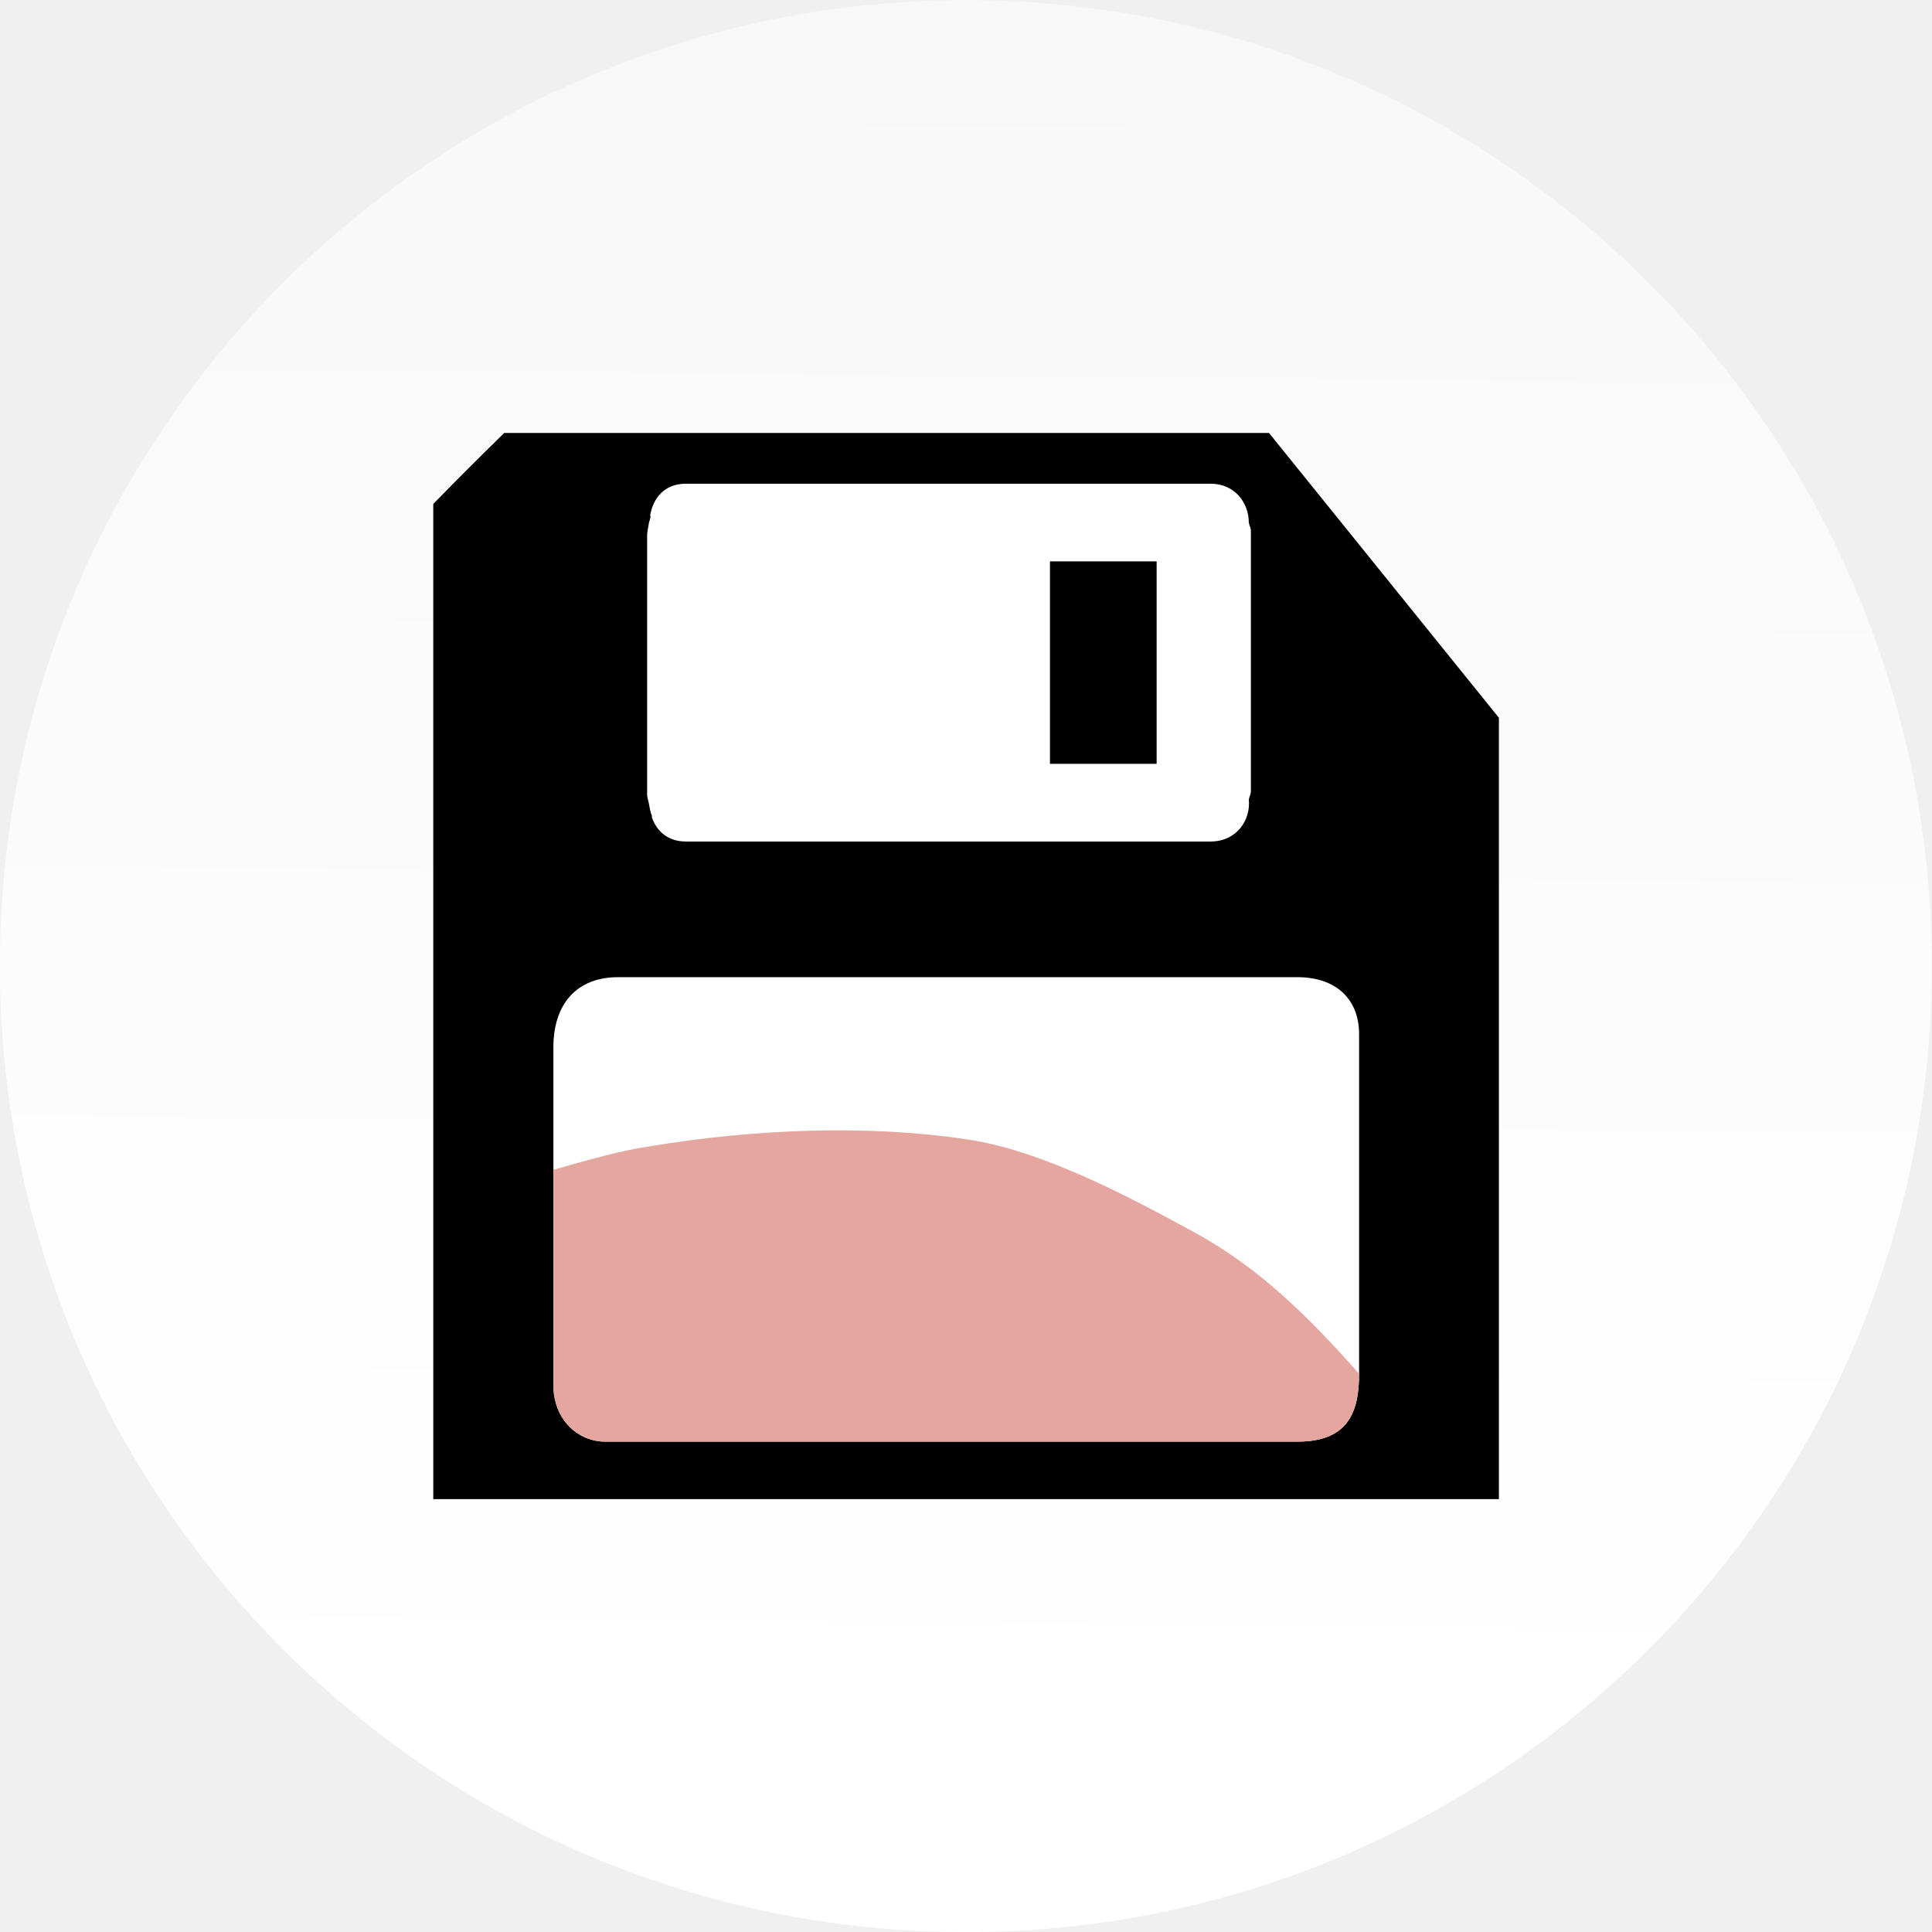
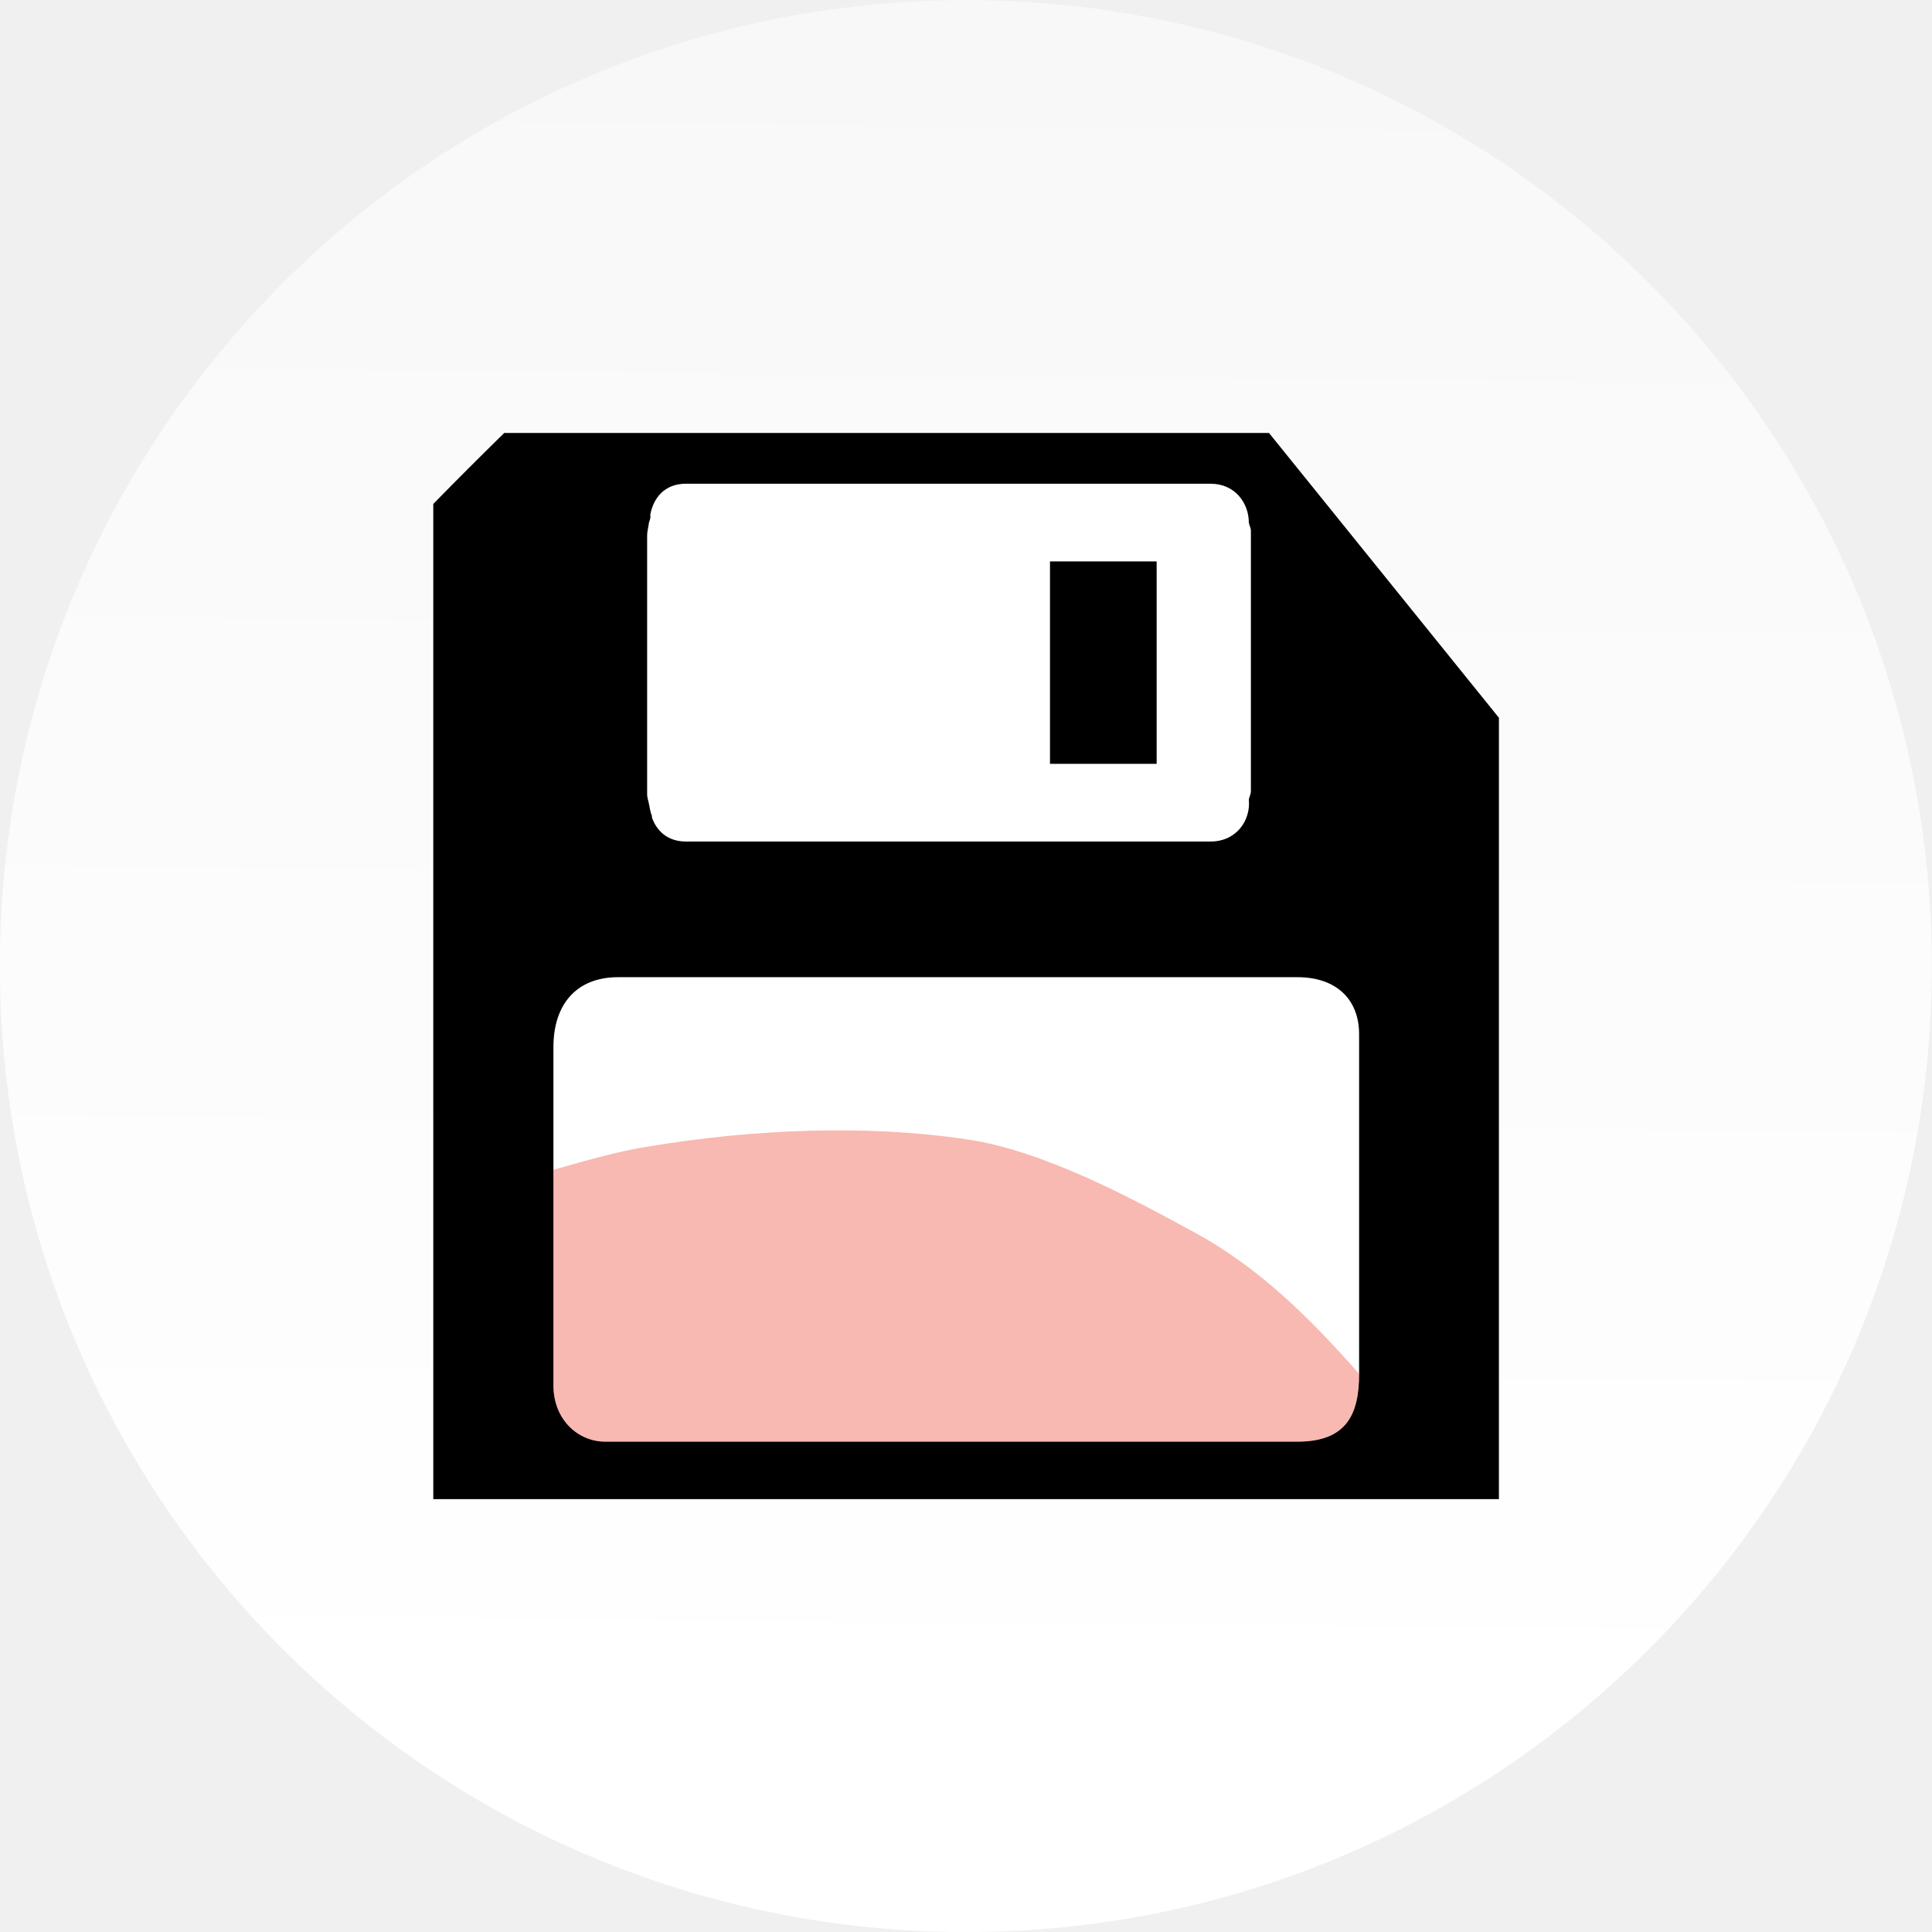
<svg xmlns="http://www.w3.org/2000/svg" id="svg7350" height="37.312" width="37.312" version="1.1">
  <defs id="defs7352">
-     <linearGradient id="linearGradient6749" y2="112.47" gradientUnits="userSpaceOnUse" x2="-312.37" gradientTransform="translate(59.28949,103.5662)" y1="184.71" x1="-313.02">
+     <linearGradient id="linearGradient6749" y2="112.47" gradientUnits="userSpaceOnUse" x2="-312.37" gradientTransform="translate(331.3471,-150.9612)" y1="184.71" x1="-313.02">
      <stop id="stop22496-54-6-4" stop-color="#FFF" offset="0" />
      <stop id="stop22498-4-8-1" stop-color="#FFF" stop-opacity="0" offset="1" />
    </linearGradient>
  </defs>
-   <g id="layer1" transform="translate(-356.344,-513.7062)">
-     <g id="g6660" transform="translate(628.4016,259.1787)">
-       <path id="path6632" fill="url(#linearGradient6749)" stroke-miterlimit="10" d="M-253.4,254.53c-10.31,0-18.66,8.35-18.66,18.65,0,10.31,8.35,18.66,18.66,18.66,10.3,0,18.65-8.35,18.65-18.66,0-10.3-8.35-18.65-18.65-18.65" />
-       <g id="g6654" transform="translate(113.9401,-73.72069)">
-         <path id="path9939-7" d="M-361.49,336.61-376.26,336.61c-0.46,0.45-0.92,0.91-1.37,1.37v19.22h20.58v-15.09z" />
-         <path id="path6604" fill="#FFF" d="M-374.06,347.12c-0.81,0-1.25,0.53-1.25,1.35v2.37,4.16c0,0.67,0.48,1.09,1,1.09h13.37c0.95,0,1.19-0.53,1.19-1.31v-6.56c0-0.67-0.44-1.1-1.19-1.1z" />
-         <path id="path5833" fill="#e4a69e" d="M-359.75,354.78c-0.98-1.11-1.95-2.06-3.16-2.72-0.66-0.36-1.4-0.76-2.15-1.09s-1.52-0.61-2.28-0.72c-1.94-0.29-4.13-0.19-6.07,0.13-0.61,0.09-1.23,0.27-1.9,0.46v4.16c0,0.67,0.48,1.09,1,1.09h13.37c0.99,0,1.19-0.59,1.19-1.31z" />
-         <path id="path9951-4" fill="#FFF" d="M-372.75,337.59c-0.42,0-0.63,0.28-0.69,0.6,0,0.01,0.01,0.04,0,0.06,0,0.04-0.03,0.08-0.03,0.13-0.01,0.06-0.03,0.14-0.03,0.21v5c0,0.06,0.02,0.11,0.03,0.16,0.02,0.09,0.03,0.18,0.06,0.25,0.01,0.01,0,0.02,0,0.03,0.09,0.26,0.3,0.47,0.66,0.47h10.13c0.51,0,0.78-0.42,0.74-0.81,0.01-0.06,0.04-0.1,0.04-0.16v-5.03c0-0.06-0.03-0.1-0.04-0.16,0-0.37-0.26-0.75-0.74-0.75h-10.13zm7.03,1.5,2.06,0,0,3.91-2.06,0,0-3.91z" />
-       </g>
-     </g>
+   <g id="g4161">
+     <path style="fill:url(#linearGradient6749);stroke-miterlimit:10" d="m 18.658,0.003 c -10.31,0 -18.66,8.35 -18.66,18.65 0,10.31 8.35,18.66 18.66,18.66 10.3,0 18.65,-8.35 18.65,-18.66 0,-10.3 -8.35,-18.65 -18.65,-18.65" stroke-miterlimit="10" id="path6632" />
+     <path id="path9939-7" d="m 24.508,8.362 -14.77,0 c -0.46,0.45 -0.92,0.91 -1.37,1.37 l 0,19.22 20.58,0 0,-15.09 z" />
+     <path id="path6604" d="m 11.938,18.872 c -0.81,0 -1.25,0.53 -1.25,1.35 l 0,2.37 0,4.16 c 0,0.67 0.48,1.09 1,1.09 l 13.37,0 c 0.95,0 1.19,-0.53 1.19,-1.31 l 0,-6.56 c 0,-0.67 -0.44,-1.1 -1.19,-1.1 z" style="fill:#ffffff" />
+     <path id="path5833" d="m 26.248,26.532 c -0.98,-1.11 -1.95,-2.06 -3.16,-2.72 -0.66,-0.36 -1.4,-0.76 -2.15,-1.09 -0.75,-0.33 -1.52,-0.61 -2.28,-0.72 -1.94,-0.29 -4.13,-0.19 -6.07,0.13 -0.61,0.09 -1.23,0.27 -1.9,0.46 l 0,4.16 c 0,0.67 0.48,1.09 1,1.09 l 13.37,0 c 0.99,0 1.19,-0.59 1.19,-1.31 z" style="fill:#ea503c;opacity:0.4;fill-opacity:1" />
+     <path id="path9951-4" d="m 13.248,9.342 c -0.42,0 -0.63,0.28 -0.69,0.6 0,0.01 0.01,0.04 0,0.06 0,0.04 -0.03,0.08 -0.03,0.13 -0.01,0.06 -0.03,0.14 -0.03,0.21 l 0,5 c 0,0.06 0.02,0.11 0.03,0.16 0.02,0.09 0.03,0.18 0.06,0.25 0.01,0.01 0,0.02 0,0.03 0.09,0.26 0.3,0.47 0.66,0.47 l 10.13,0 c 0.51,0 0.78,-0.42 0.74,-0.81 0.01,-0.06 0.04,-0.1 0.04,-0.16 l 0,-5.03 c 0,-0.06 -0.03,-0.1 -0.04,-0.16 0,-0.37 -0.26,-0.75 -0.74,-0.75 l -10.13,0 z m 7.03,1.5 2.06,0 0,3.91 -2.06,0 0,-3.91 z" style="fill:#ffffff" />
  </g>
</svg>
